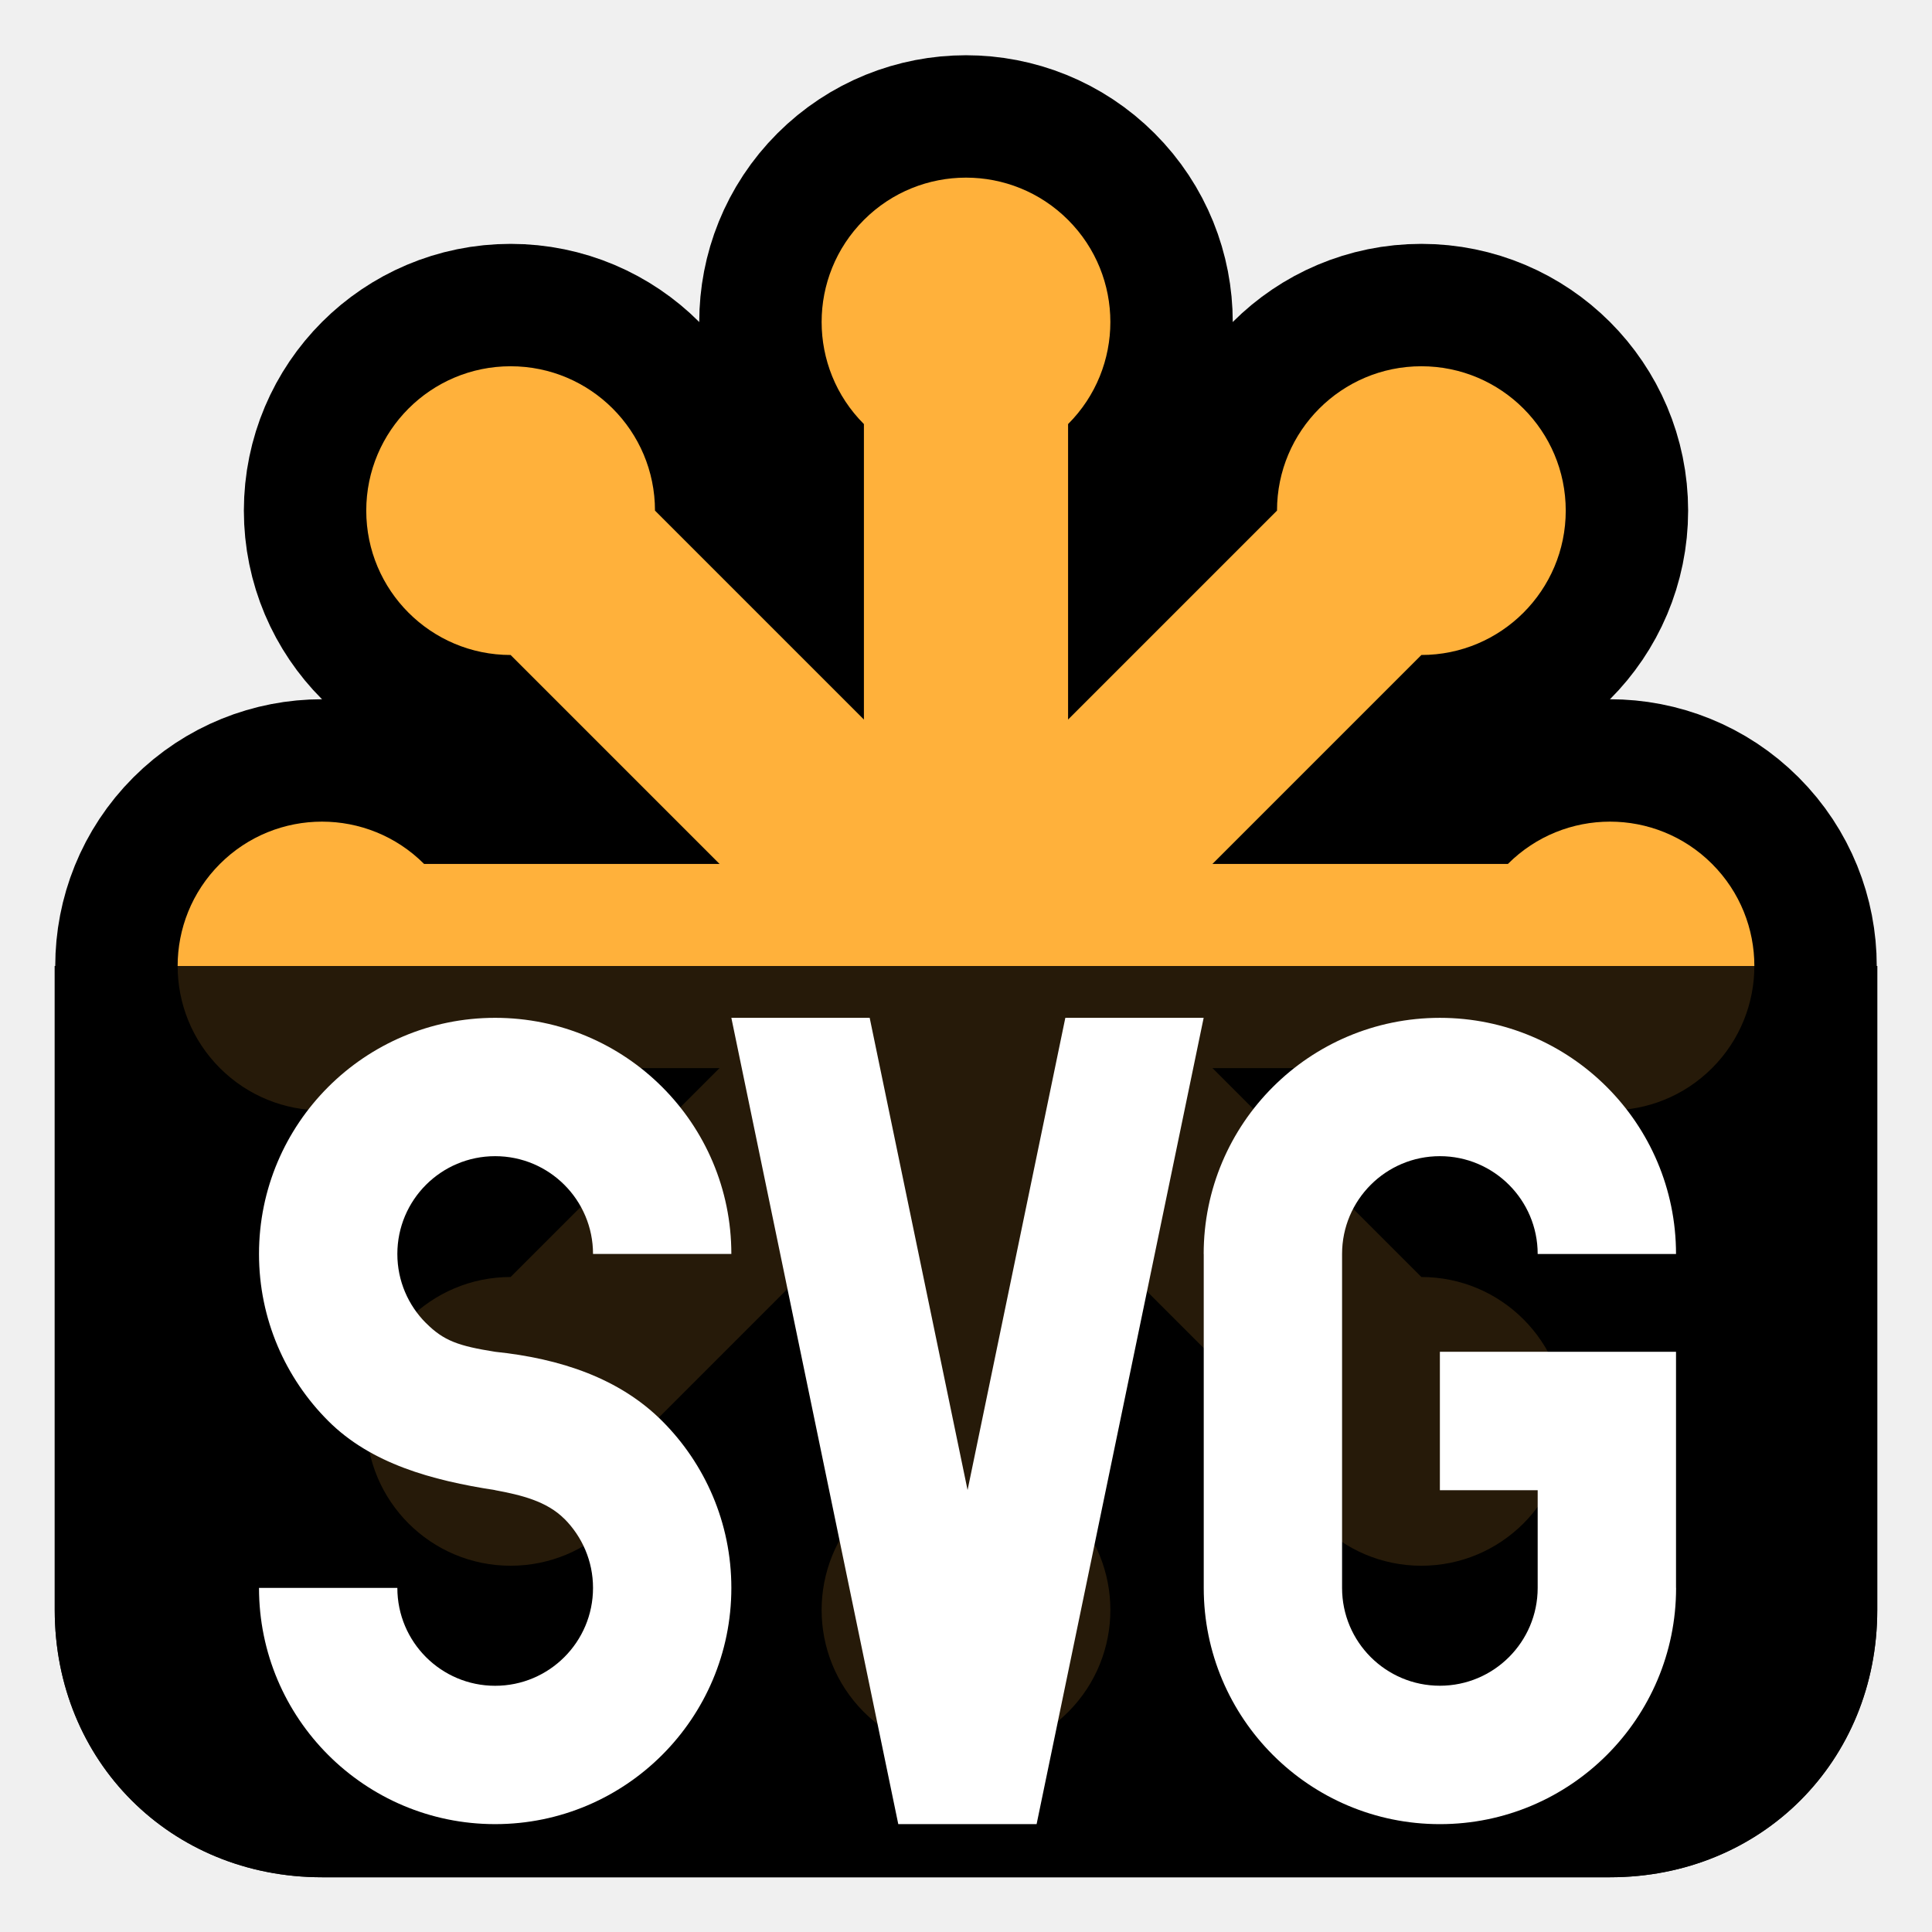
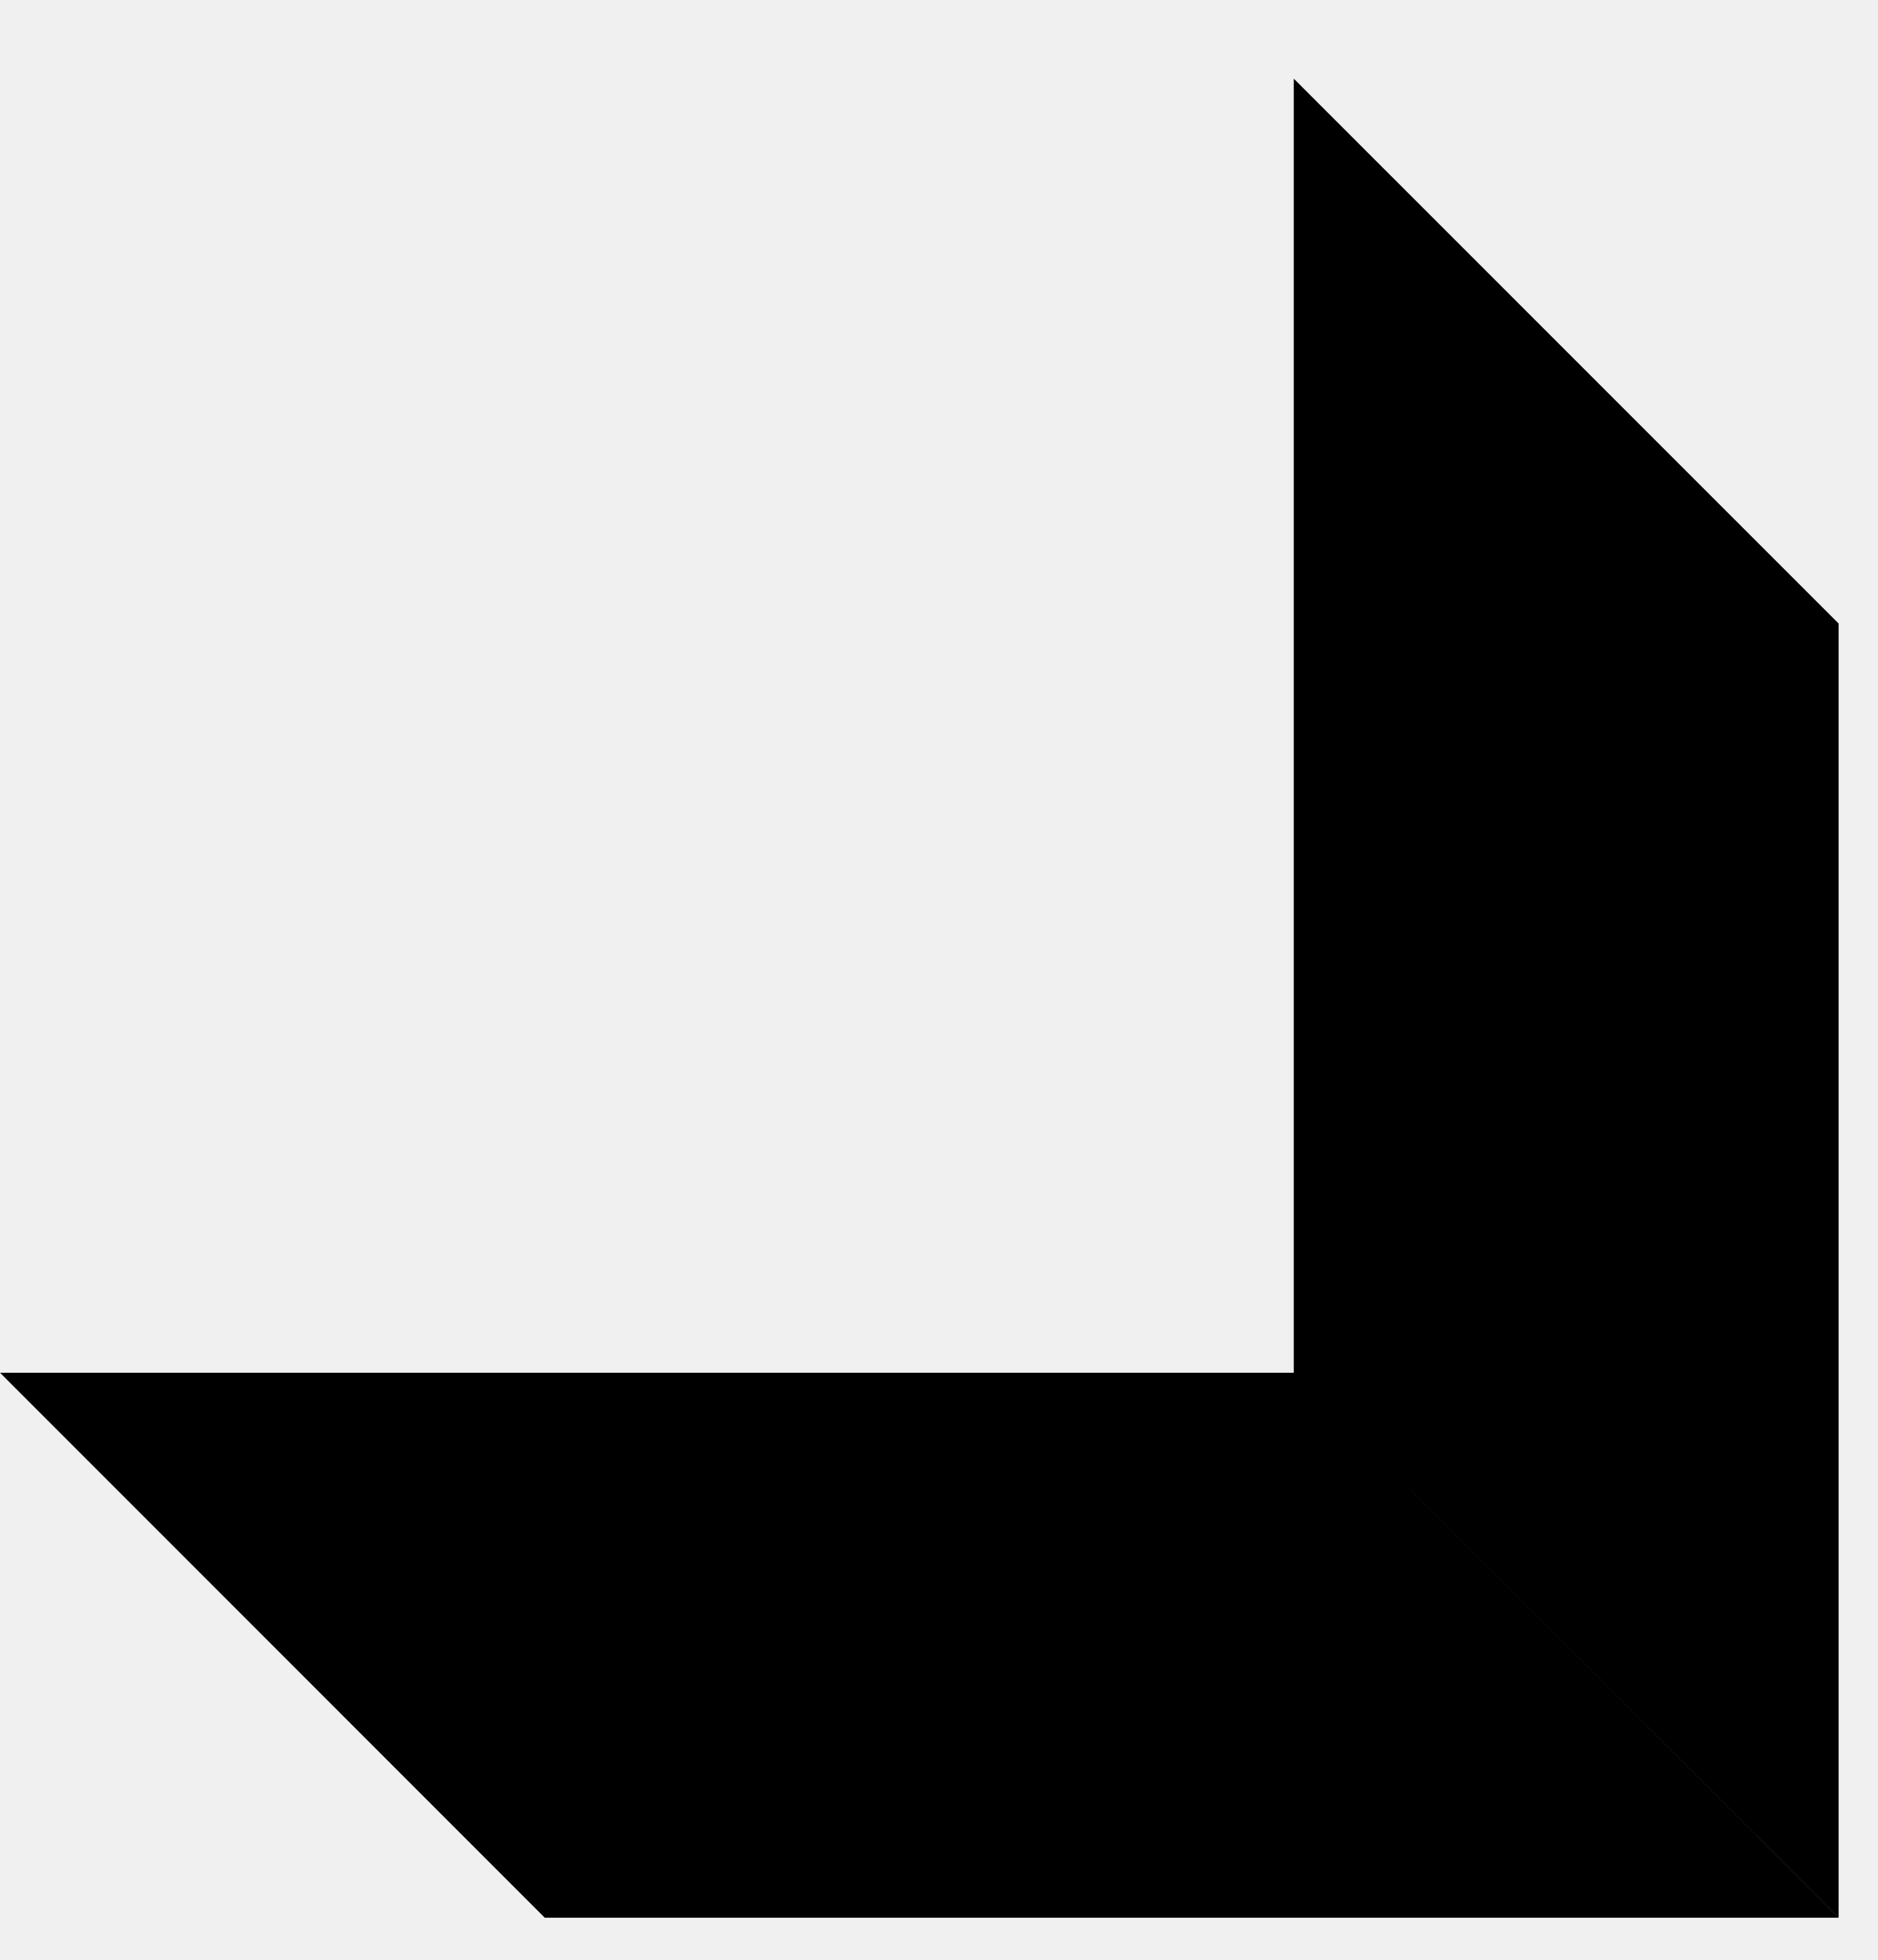
- <svg xmlns="http://www.w3.org/2000/svg" xmlns:xlink="http://www.w3.org/1999/xlink" width="100%" height="100%" viewBox="0 0 300 300">
-   <defs>
-     <g id="SVG" fill="#ffffff" transform="scale(2) translate(20,79)">
-       <path id="S" d="M 5.482,31.319 C2.163,28.001 0.109,23.419 0.109,18.358 C0.109,8.232 8.322,0.024 18.443,0.024 C28.569,0.024 36.782,8.232 36.782,18.358 L26.042,18.358 C26.042,14.164 22.638,10.765 18.443,10.765 C14.249,10.765 10.850,14.164 10.850,18.358 C10.850,20.453 11.701,22.351 13.070,23.721 L13.075,23.721 C14.450,25.101 15.595,25.500 18.443,25.952 L18.443,25.952 C23.509,26.479 28.091,28.006 31.409,31.324 L31.409,31.324 C34.728,34.643 36.782,39.225 36.782,44.286 C36.782,54.412 28.569,62.625 18.443,62.625 C8.322,62.625 0.109,54.412 0.109,44.286 L10.850,44.286 C10.850,48.480 14.249,51.884 18.443,51.884 C22.638,51.884 26.042,48.480 26.042,44.286 C26.042,42.191 25.191,40.298 23.821,38.923 L23.816,38.923 C22.441,37.548 20.468,37.074 18.443,36.697 L18.443,36.692 C13.533,35.939 8.800,34.638 5.482,31.319 L5.482,31.319 L5.482,31.319 Z" />
-       <path id="V" d="M 73.452,0.024 L60.482,62.625 L49.742,62.625 L36.782,0.024 L47.522,0.024 L55.122,36.687 L62.712,0.024 L73.452,0.024 Z" />
-       <path id="G" d="M 91.792,25.952 L110.126,25.952 L110.126,44.286 L110.131,44.286 C110.131,54.413 101.918,62.626 91.792,62.626 C81.665,62.626 73.458,54.413 73.458,44.286 L73.458,44.286 L73.458,18.359 L73.453,18.359 C73.453,8.233 81.665,0.025 91.792,0.025 C101.913,0.025 110.126,8.233 110.126,18.359 L99.385,18.359 C99.385,14.169 95.981,10.765 91.792,10.765 C87.597,10.765 84.198,14.169 84.198,18.359 L84.198,44.286 L84.198,44.286 C84.198,48.481 87.597,51.880 91.792,51.880 C95.981,51.880 99.380,48.481 99.385,44.291 L99.385,44.286 L99.385,36.698 L91.792,36.698 L91.792,25.952 L91.792,25.952 Z" />
-     </g>
-   </defs>
-   <path id="base" fill="#000" d="M8.5,150 H291.5 V250 C291.5,273.5 273.5,291.5 250,291.5 H50 C26.5,291.5 8.5,273.5 8.5,250 Z" />
-   <g stroke-width="38.009" stroke="#000">
-     <g id="svgstar" transform="translate(150, 150)">
-       <path id="svgbar" fill="#ffb13b" d="M-84.149,-15.851 a22.417,22.417 0 1 0 0,31.703 h168.297 a22.417,22.417 0 1 0 0,-31.703 Z" />
-       <use xlink:href="#svgbar" transform="rotate(45)" />
-       <use xlink:href="#svgbar" transform="rotate(90)" />
-       <use xlink:href="#svgbar" transform="rotate(135)" />
-     </g>
-   </g>
-   <use xlink:href="#svgstar" />
-   <use xlink:href="#base" opacity="0.85" />
-   <use xlink:href="#SVG" />
+ <svg xmlns="http://www.w3.org/2000/svg" width="23" height="24" viewBox="0 0 23 24" fill="none">
+   <path fill-rule="evenodd" clip-rule="evenodd" d="M6.672 23.482L22.518 23.482L15.846 16.809L2.28882e-05 16.809L6.672 23.482ZM15.846 16.809L15.846 0.963L22.519 7.635L22.519 23.482L15.846 16.809Z" fill="black" />
</svg>
